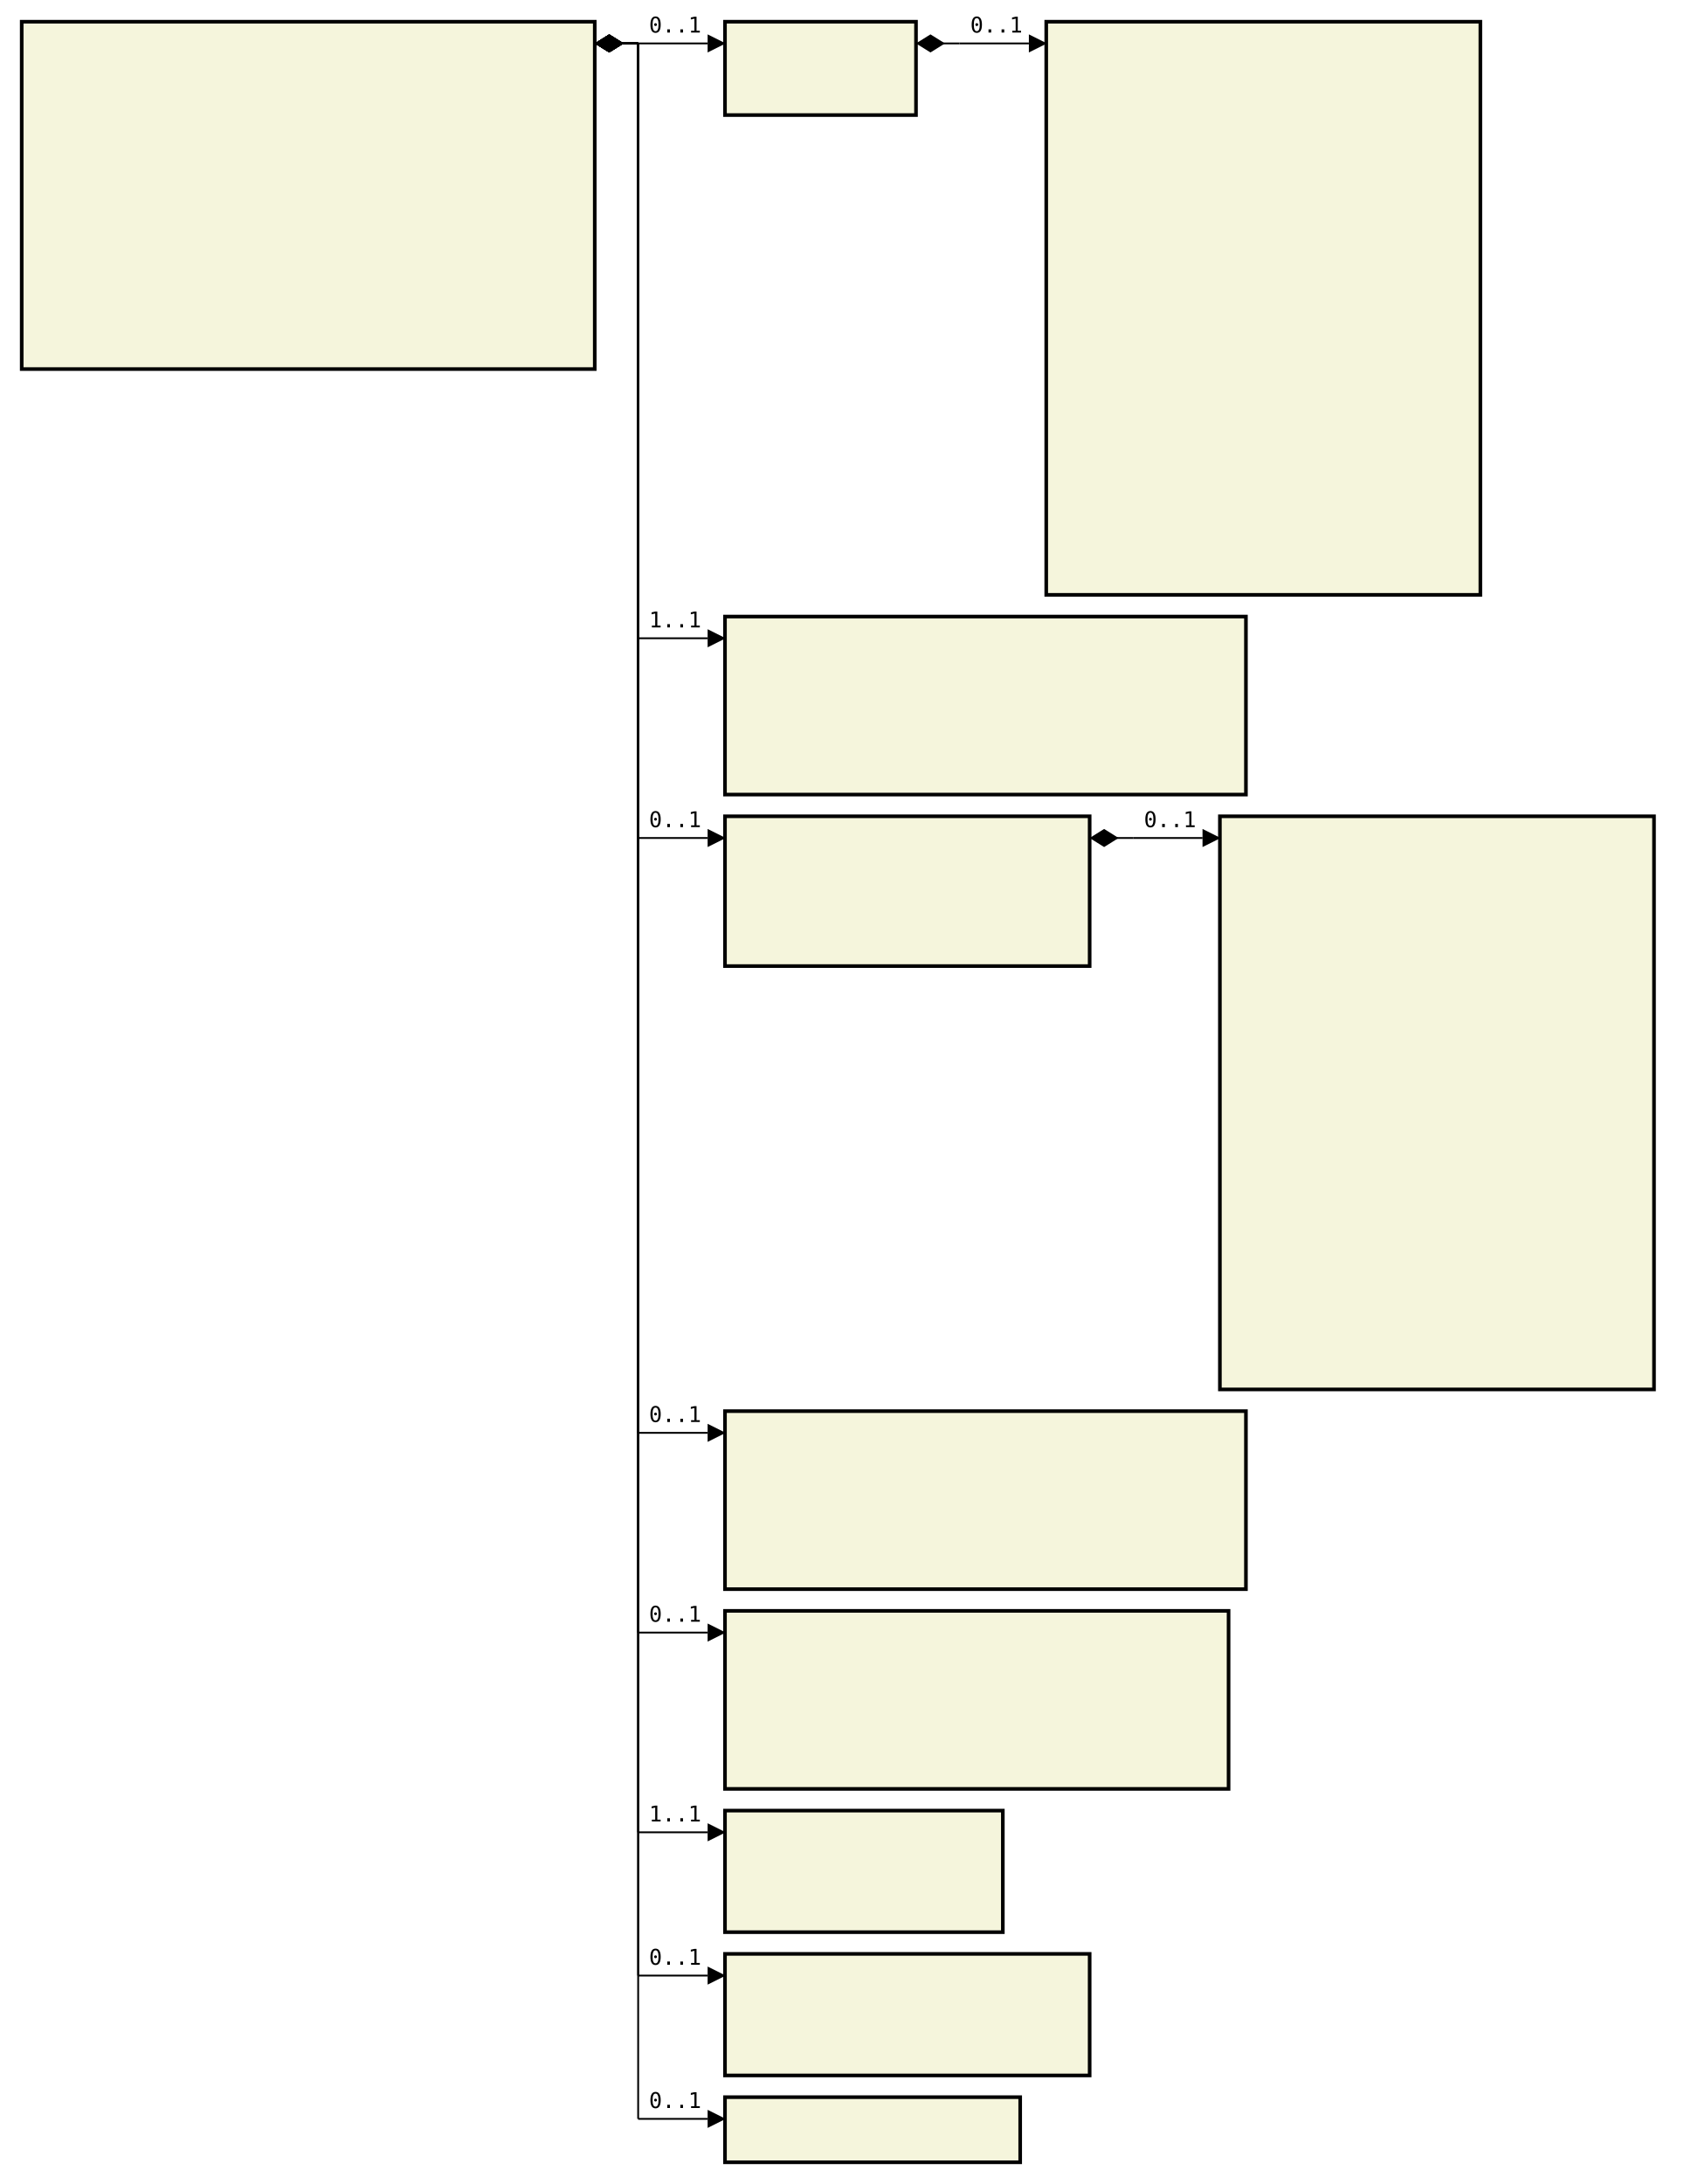
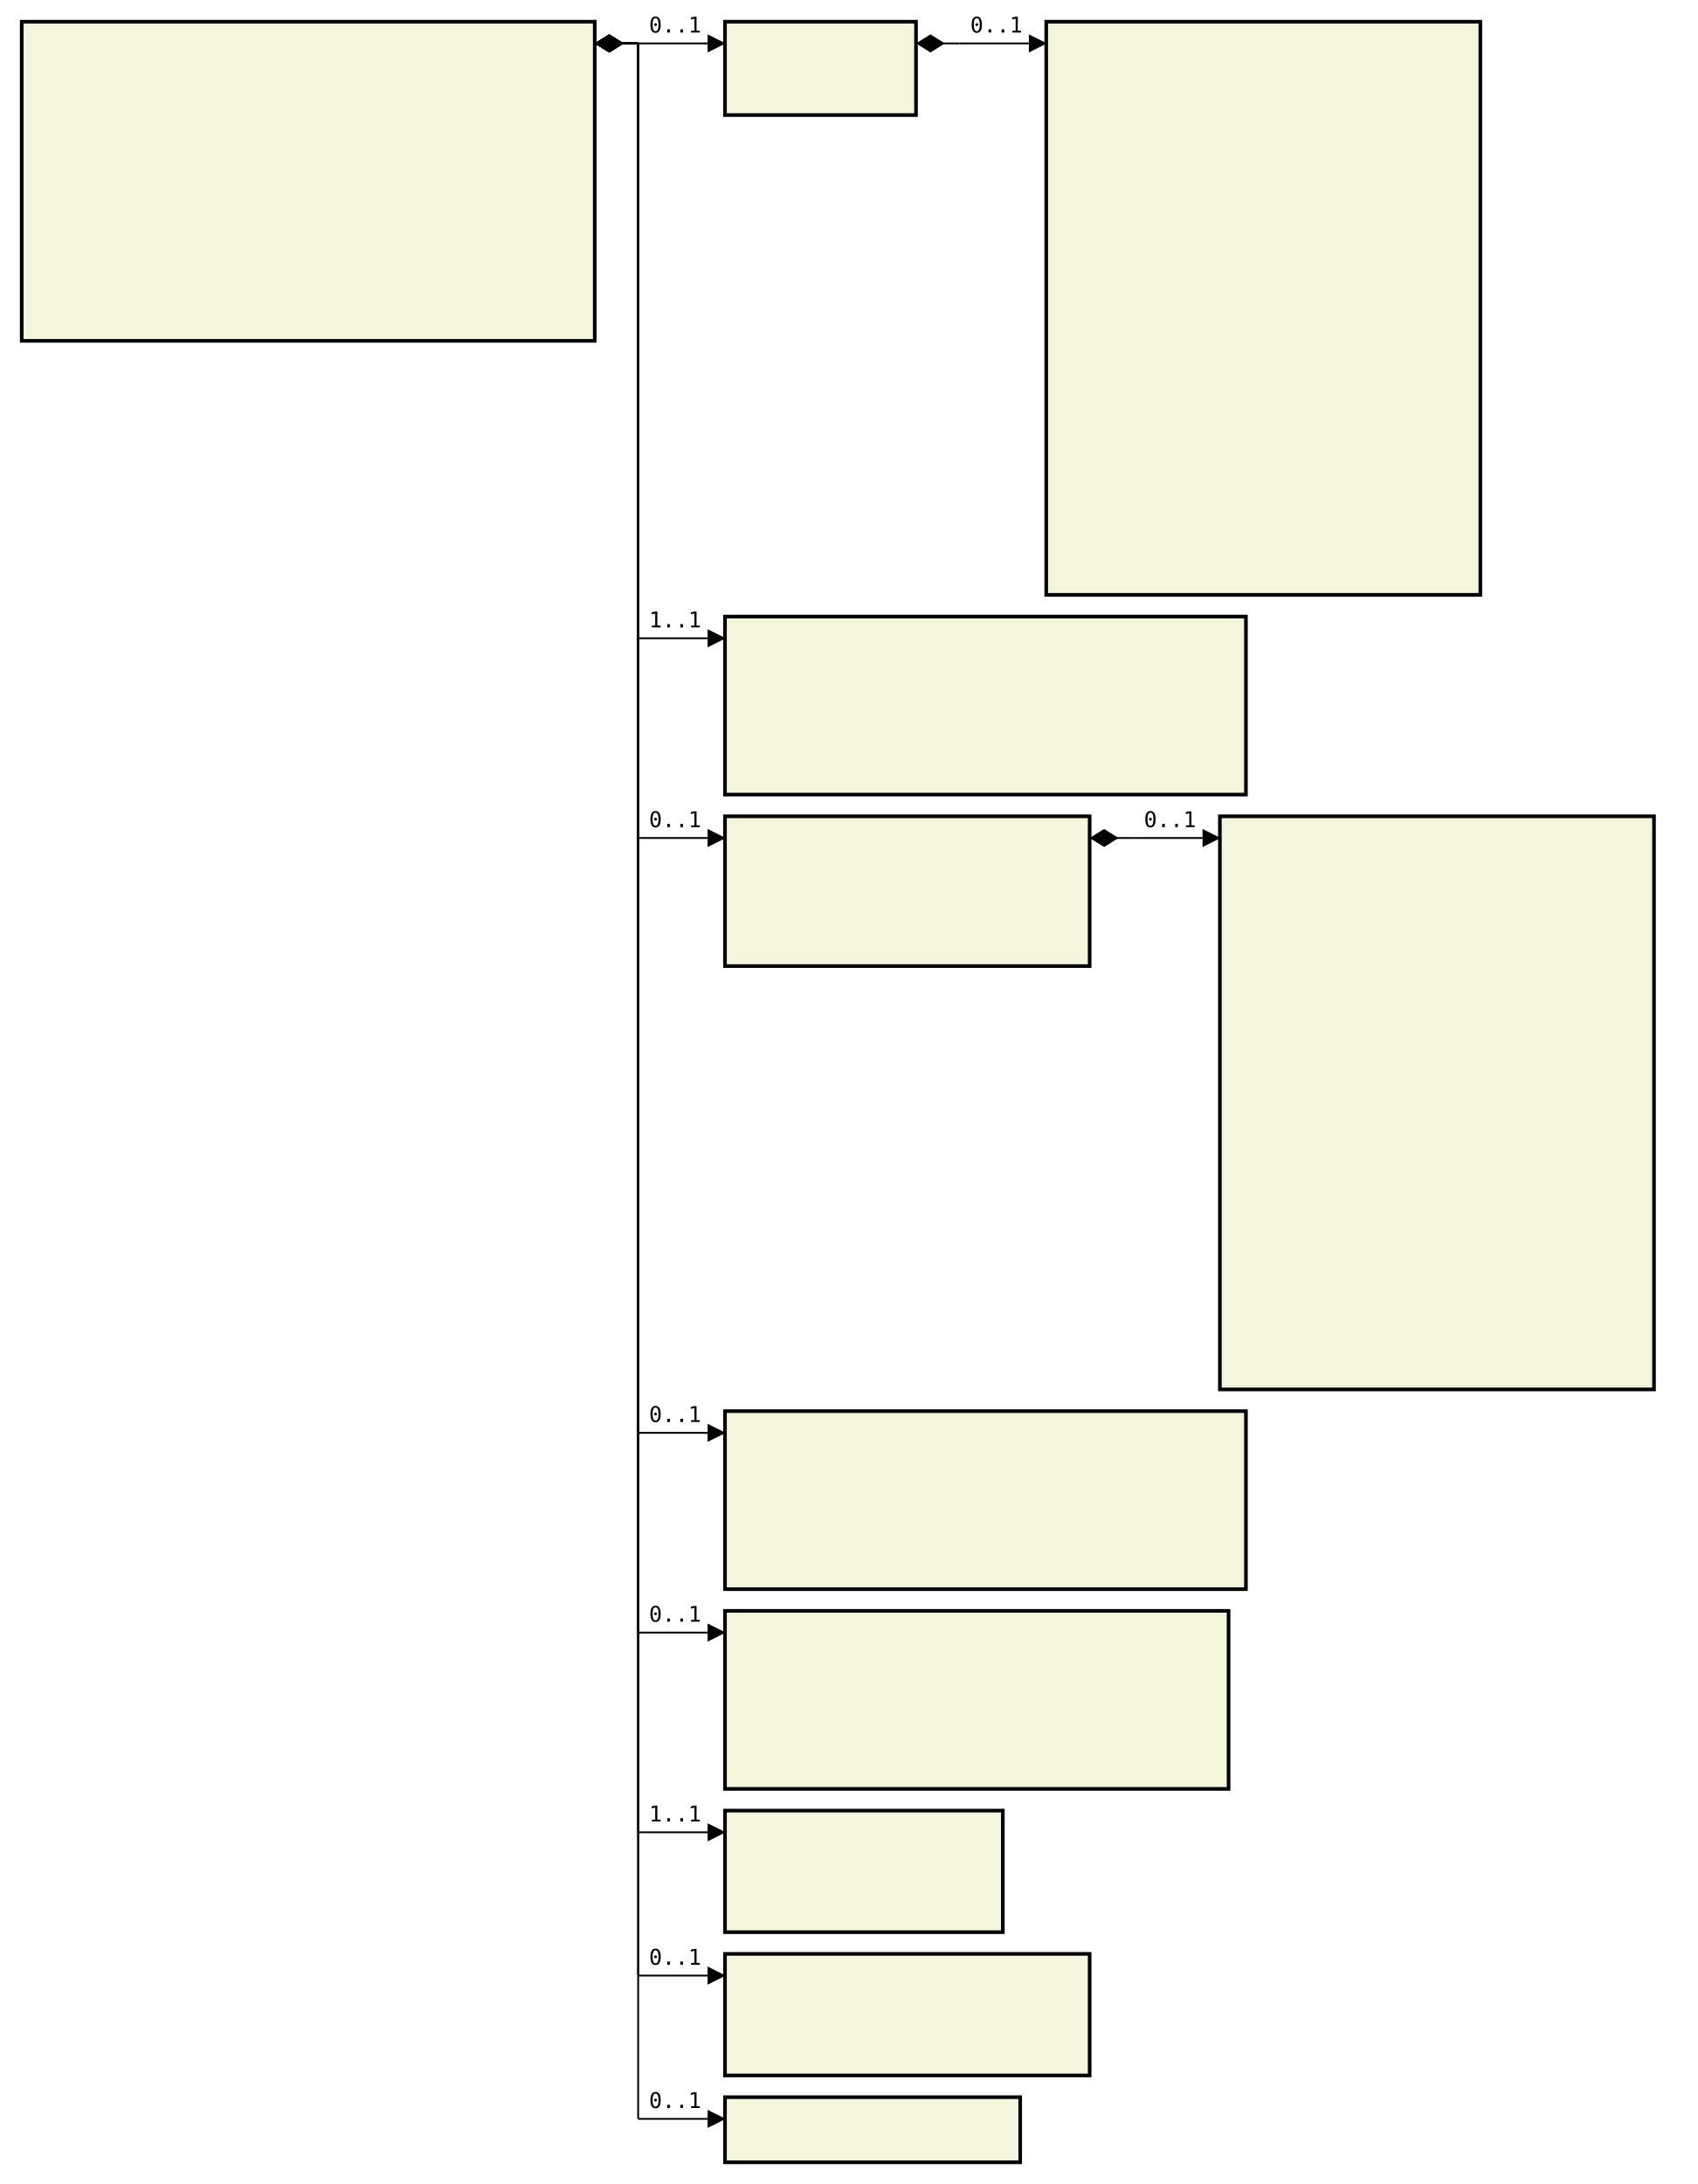
<svg xmlns="http://www.w3.org/2000/svg" font-family="monospace" width="78.2em" height="100.6em" style="background-color:white">
  <defs>
    <marker id="Triangle" viewBox="0 0 10 10" refX="0" refY="5" markerUnits="strokeWidth" markerWidth="15" markerHeight="10" orient="auto">
      <path d="M 0 0 L 10 5 L 0 10 z" />
    </marker>
    <marker id="Diamond" viewBox="0 0 16 10" refX="0" refY="5" markerUnits="strokeWidth" markerWidth="20" markerHeight="10" orient="auto">
      <path d="M 0 5 L 8 10 L 16 5 L 8 0 z" />
    </marker>
  </defs>
-   <rect x="1em" y="1em" width="26.4em" height="16em" fill="beige" stroke="black" stroke-width="2" />
+   <rect x="1em" y="1em" width="26.4em" height="14.7em" fill="beige" stroke="black" stroke-width="2" />
  <text style="font-weight:bold" text-anchor="middle" x="14.2em" y="2.3em" fill="black">
</text>
  <text x="2em" y="4.3em" fill="darkslateblue">
</text>
  <text x="2em" y="5.6em" fill="darkslateblue">
</text>
  <text x="2em" y="6.9em" fill="darkslateblue">
</text>
  <text x="2em" y="8.2em" fill="darkslateblue">
</text>
  <text x="2em" y="9.5em" fill="darkslateblue">
</text>
  <text x="2em" y="10.8em" fill="darkslateblue">
</text>
  <text x="2em" y="12.1em" fill="darkslateblue">
</text>
  <text x="2em" y="13.4em" fill="darkslateblue">
</text>
  <text x="2em" y="14.7em" fill="darkslateblue">
- </text>
-   <text x="2em" y="16em" fill="darkslateblue">
</text>
  <rect x="33.4em" y="1em" width="8.8em" height="4.3em" fill="beige" stroke="black" stroke-width="2" />
  <text style="font-weight:bold" text-anchor="middle" x="37.8em" y="2.3em" fill="black">
</text>
  <text x="34.4em" y="4.3em" fill="darkslateblue">
</text>
  <rect x="48.2em" y="1em" width="20em" height="26.4em" fill="beige" stroke="black" stroke-width="2" />
  <text style="font-weight:bold" text-anchor="middle" x="58.2em" y="2.3em" fill="black">
</text>
  <text x="49.2em" y="4.3em" fill="darkslateblue">
</text>
  <text x="49.2em" y="5.6em" fill="darkslateblue">
</text>
  <text x="49.2em" y="6.9em" fill="darkslateblue">
</text>
  <text x="49.2em" y="8.2em" fill="darkslateblue">
</text>
  <text x="49.2em" y="9.5em" fill="darkslateblue">
</text>
  <text x="49.2em" y="10.8em" fill="darkslateblue">
</text>
  <text x="49.2em" y="12.1em" fill="darkslateblue">
</text>
  <text x="49.2em" y="13.4em" fill="darkslateblue">
</text>
  <text x="49.2em" y="14.7em" fill="darkslateblue">
</text>
  <text x="49.2em" y="16em" fill="darkslateblue">
</text>
  <text x="49.2em" y="17.3em" fill="darkslateblue">
</text>
  <text x="49.2em" y="18.6em" fill="darkslateblue">
</text>
  <text x="49.2em" y="19.9em" fill="darkslateblue">
</text>
  <text x="49.2em" y="21.2em" fill="darkslateblue">
</text>
  <text x="49.2em" y="22.5em" fill="darkslateblue">
</text>
  <text x="49.2em" y="23.8em" fill="darkslateblue">
</text>
  <text x="49.2em" y="25.1em" fill="darkslateblue">
</text>
  <text x="49.2em" y="26.4em" fill="darkslateblue">
</text>
  <rect x="33.4em" y="28.4em" width="24em" height="8.2em" fill="beige" stroke="black" stroke-width="2" />
  <text style="font-weight:bold" text-anchor="middle" x="45.4em" y="29.7em" fill="black">
</text>
  <text x="34.4em" y="31.7em" fill="darkslateblue">
</text>
  <text x="34.4em" y="33em" fill="darkslateblue">
</text>
  <text x="34.4em" y="34.3em" fill="darkslateblue">
</text>
  <text x="34.4em" y="35.6em" fill="darkslateblue">
</text>
  <rect x="33.4em" y="37.6em" width="16.8em" height="6.9em" fill="beige" stroke="black" stroke-width="2" />
  <text style="font-weight:bold" text-anchor="middle" x="41.8em" y="38.9em" fill="black">
</text>
  <text x="34.4em" y="40.9em" fill="darkslateblue">
</text>
  <text x="34.4em" y="42.2em" fill="darkslateblue">
</text>
  <text x="34.4em" y="43.5em" fill="darkslateblue">
</text>
  <rect x="56.2em" y="37.6em" width="20em" height="26.4em" fill="beige" stroke="black" stroke-width="2" />
  <text style="font-weight:bold" text-anchor="middle" x="66.2em" y="38.9em" fill="black">
</text>
  <text x="57.2em" y="40.9em" fill="darkslateblue">
</text>
  <text x="57.2em" y="42.2em" fill="darkslateblue">
</text>
  <text x="57.2em" y="43.5em" fill="darkslateblue">
</text>
  <text x="57.2em" y="44.8em" fill="darkslateblue">
</text>
  <text x="57.2em" y="46.1em" fill="darkslateblue">
</text>
  <text x="57.2em" y="47.4em" fill="darkslateblue">
</text>
  <text x="57.2em" y="48.7em" fill="darkslateblue">
</text>
  <text x="57.2em" y="50em" fill="darkslateblue">
</text>
  <text x="57.2em" y="51.3em" fill="darkslateblue">
</text>
  <text x="57.2em" y="52.6em" fill="darkslateblue">
</text>
  <text x="57.2em" y="53.9em" fill="darkslateblue">
</text>
  <text x="57.2em" y="55.2em" fill="darkslateblue">
</text>
  <text x="57.2em" y="56.5em" fill="darkslateblue">
</text>
  <text x="57.2em" y="57.8em" fill="darkslateblue">
</text>
  <text x="57.2em" y="59.1em" fill="darkslateblue">
</text>
  <text x="57.2em" y="60.4em" fill="darkslateblue">
</text>
  <text x="57.2em" y="61.7em" fill="darkslateblue">
</text>
  <text x="57.2em" y="63em" fill="darkslateblue">
</text>
  <rect x="33.4em" y="65em" width="24em" height="8.2em" fill="beige" stroke="black" stroke-width="2" />
  <text style="font-weight:bold" text-anchor="middle" x="45.4em" y="66.3em" fill="black">
</text>
  <text x="34.4em" y="68.3em" fill="darkslateblue">
</text>
  <text x="34.4em" y="69.6em" fill="darkslateblue">
</text>
  <text x="34.4em" y="70.9em" fill="darkslateblue">
</text>
  <text x="34.4em" y="72.2em" fill="darkslateblue">
</text>
  <rect x="33.4em" y="74.2em" width="23.2em" height="8.2em" fill="beige" stroke="black" stroke-width="2" />
  <text style="font-weight:bold" text-anchor="middle" x="45em" y="75.5em" fill="black">
</text>
  <text x="34.4em" y="77.5em" fill="darkslateblue">
</text>
  <text x="34.4em" y="78.8em" fill="darkslateblue">
</text>
  <text x="34.4em" y="80.1em" fill="darkslateblue">
</text>
  <text x="34.4em" y="81.4em" fill="darkslateblue">
</text>
  <rect x="33.4em" y="83.4em" width="12.8em" height="5.6em" fill="beige" stroke="black" stroke-width="2" />
  <text style="font-weight:bold" text-anchor="middle" x="39.8em" y="84.7em" fill="black">
</text>
  <text x="34.4em" y="86.7em" fill="darkslateblue">
</text>
  <text x="34.4em" y="88em" fill="darkslateblue">
</text>
  <rect x="33.4em" y="90em" width="16.8em" height="5.6em" fill="beige" stroke="black" stroke-width="2" />
  <text style="font-weight:bold" text-anchor="middle" x="41.8em" y="91.3em" fill="black">
</text>
  <text x="34.4em" y="93.3em" fill="darkslateblue">
</text>
  <text x="34.4em" y="94.6em" fill="darkslateblue">
</text>
  <rect x="33.4em" y="96.6em" width="13.6em" height="3em" fill="beige" stroke="black" stroke-width="2" />
  <text style="font-weight:bold" text-anchor="middle" x="40.2em" y="97.9em" fill="black">
</text>
  <line x1="27.4em" y1="2em" x2="29.4em" y2="2em" stroke="black" marker-start="url(#Diamond)" />
  <line x1="29.4em" y1="2em" x2="29.4em" y2="2em" stroke="black" />
  <line x1="29.4em" y1="2em" x2="32.6em" y2="2em" stroke="black" marker-end="url(#Triangle)" />
  <text x="29.9em" y="1.5em">0..1</text>
  <line x1="42.2em" y1="2em" x2="44.2em" y2="2em" stroke="black" marker-start="url(#Diamond)" />
  <line x1="44.2em" y1="2em" x2="44.2em" y2="2em" stroke="black" />
  <line x1="44.2em" y1="2em" x2="47.4em" y2="2em" stroke="black" marker-end="url(#Triangle)" />
  <text x="44.7em" y="1.5em">0..1</text>
  <line x1="27.4em" y1="2em" x2="29.4em" y2="2em" stroke="black" marker-start="url(#Diamond)" />
  <line x1="29.4em" y1="2em" x2="29.4em" y2="29.4em" stroke="black" />
  <line x1="29.4em" y1="29.4em" x2="32.6em" y2="29.4em" stroke="black" marker-end="url(#Triangle)" />
  <text x="29.9em" y="28.9em">1..1</text>
  <line x1="27.4em" y1="2em" x2="29.4em" y2="2em" stroke="black" marker-start="url(#Diamond)" />
  <line x1="29.4em" y1="2em" x2="29.4em" y2="38.6em" stroke="black" />
  <line x1="29.4em" y1="38.6em" x2="32.6em" y2="38.6em" stroke="black" marker-end="url(#Triangle)" />
  <text x="29.9em" y="38.1em">0..1</text>
  <line x1="50.2em" y1="38.6em" x2="52.2em" y2="38.6em" stroke="black" marker-start="url(#Diamond)" />
  <line x1="52.2em" y1="38.6em" x2="52.2em" y2="38.6em" stroke="black" />
  <line x1="52.2em" y1="38.6em" x2="55.4em" y2="38.6em" stroke="black" marker-end="url(#Triangle)" />
  <text x="52.7em" y="38.1em">0..1</text>
  <line x1="27.4em" y1="2em" x2="29.4em" y2="2em" stroke="black" marker-start="url(#Diamond)" />
  <line x1="29.4em" y1="2em" x2="29.4em" y2="66em" stroke="black" />
  <line x1="29.4em" y1="66em" x2="32.6em" y2="66em" stroke="black" marker-end="url(#Triangle)" />
  <text x="29.9em" y="65.5em">0..1</text>
  <line x1="27.4em" y1="2em" x2="29.4em" y2="2em" stroke="black" marker-start="url(#Diamond)" />
  <line x1="29.4em" y1="2em" x2="29.4em" y2="75.2em" stroke="black" />
  <line x1="29.4em" y1="75.2em" x2="32.6em" y2="75.2em" stroke="black" marker-end="url(#Triangle)" />
  <text x="29.9em" y="74.7em">0..1</text>
  <line x1="27.4em" y1="2em" x2="29.4em" y2="2em" stroke="black" marker-start="url(#Diamond)" />
  <line x1="29.4em" y1="2em" x2="29.4em" y2="84.4em" stroke="black" />
  <line x1="29.4em" y1="84.4em" x2="32.6em" y2="84.4em" stroke="black" marker-end="url(#Triangle)" />
  <text x="29.9em" y="83.9em">1..1</text>
  <line x1="27.4em" y1="2em" x2="29.4em" y2="2em" stroke="black" marker-start="url(#Diamond)" />
  <line x1="29.4em" y1="2em" x2="29.4em" y2="91em" stroke="black" />
  <line x1="29.4em" y1="91em" x2="32.6em" y2="91em" stroke="black" marker-end="url(#Triangle)" />
  <text x="29.9em" y="90.5em">0..1</text>
  <line x1="27.4em" y1="2em" x2="29.4em" y2="2em" stroke="black" marker-start="url(#Diamond)" />
  <line x1="29.4em" y1="2em" x2="29.4em" y2="97.6em" stroke="black" />
  <line x1="29.4em" y1="97.6em" x2="32.6em" y2="97.6em" stroke="black" marker-end="url(#Triangle)" />
  <text x="29.9em" y="97.1em">0..1</text>
</svg>
